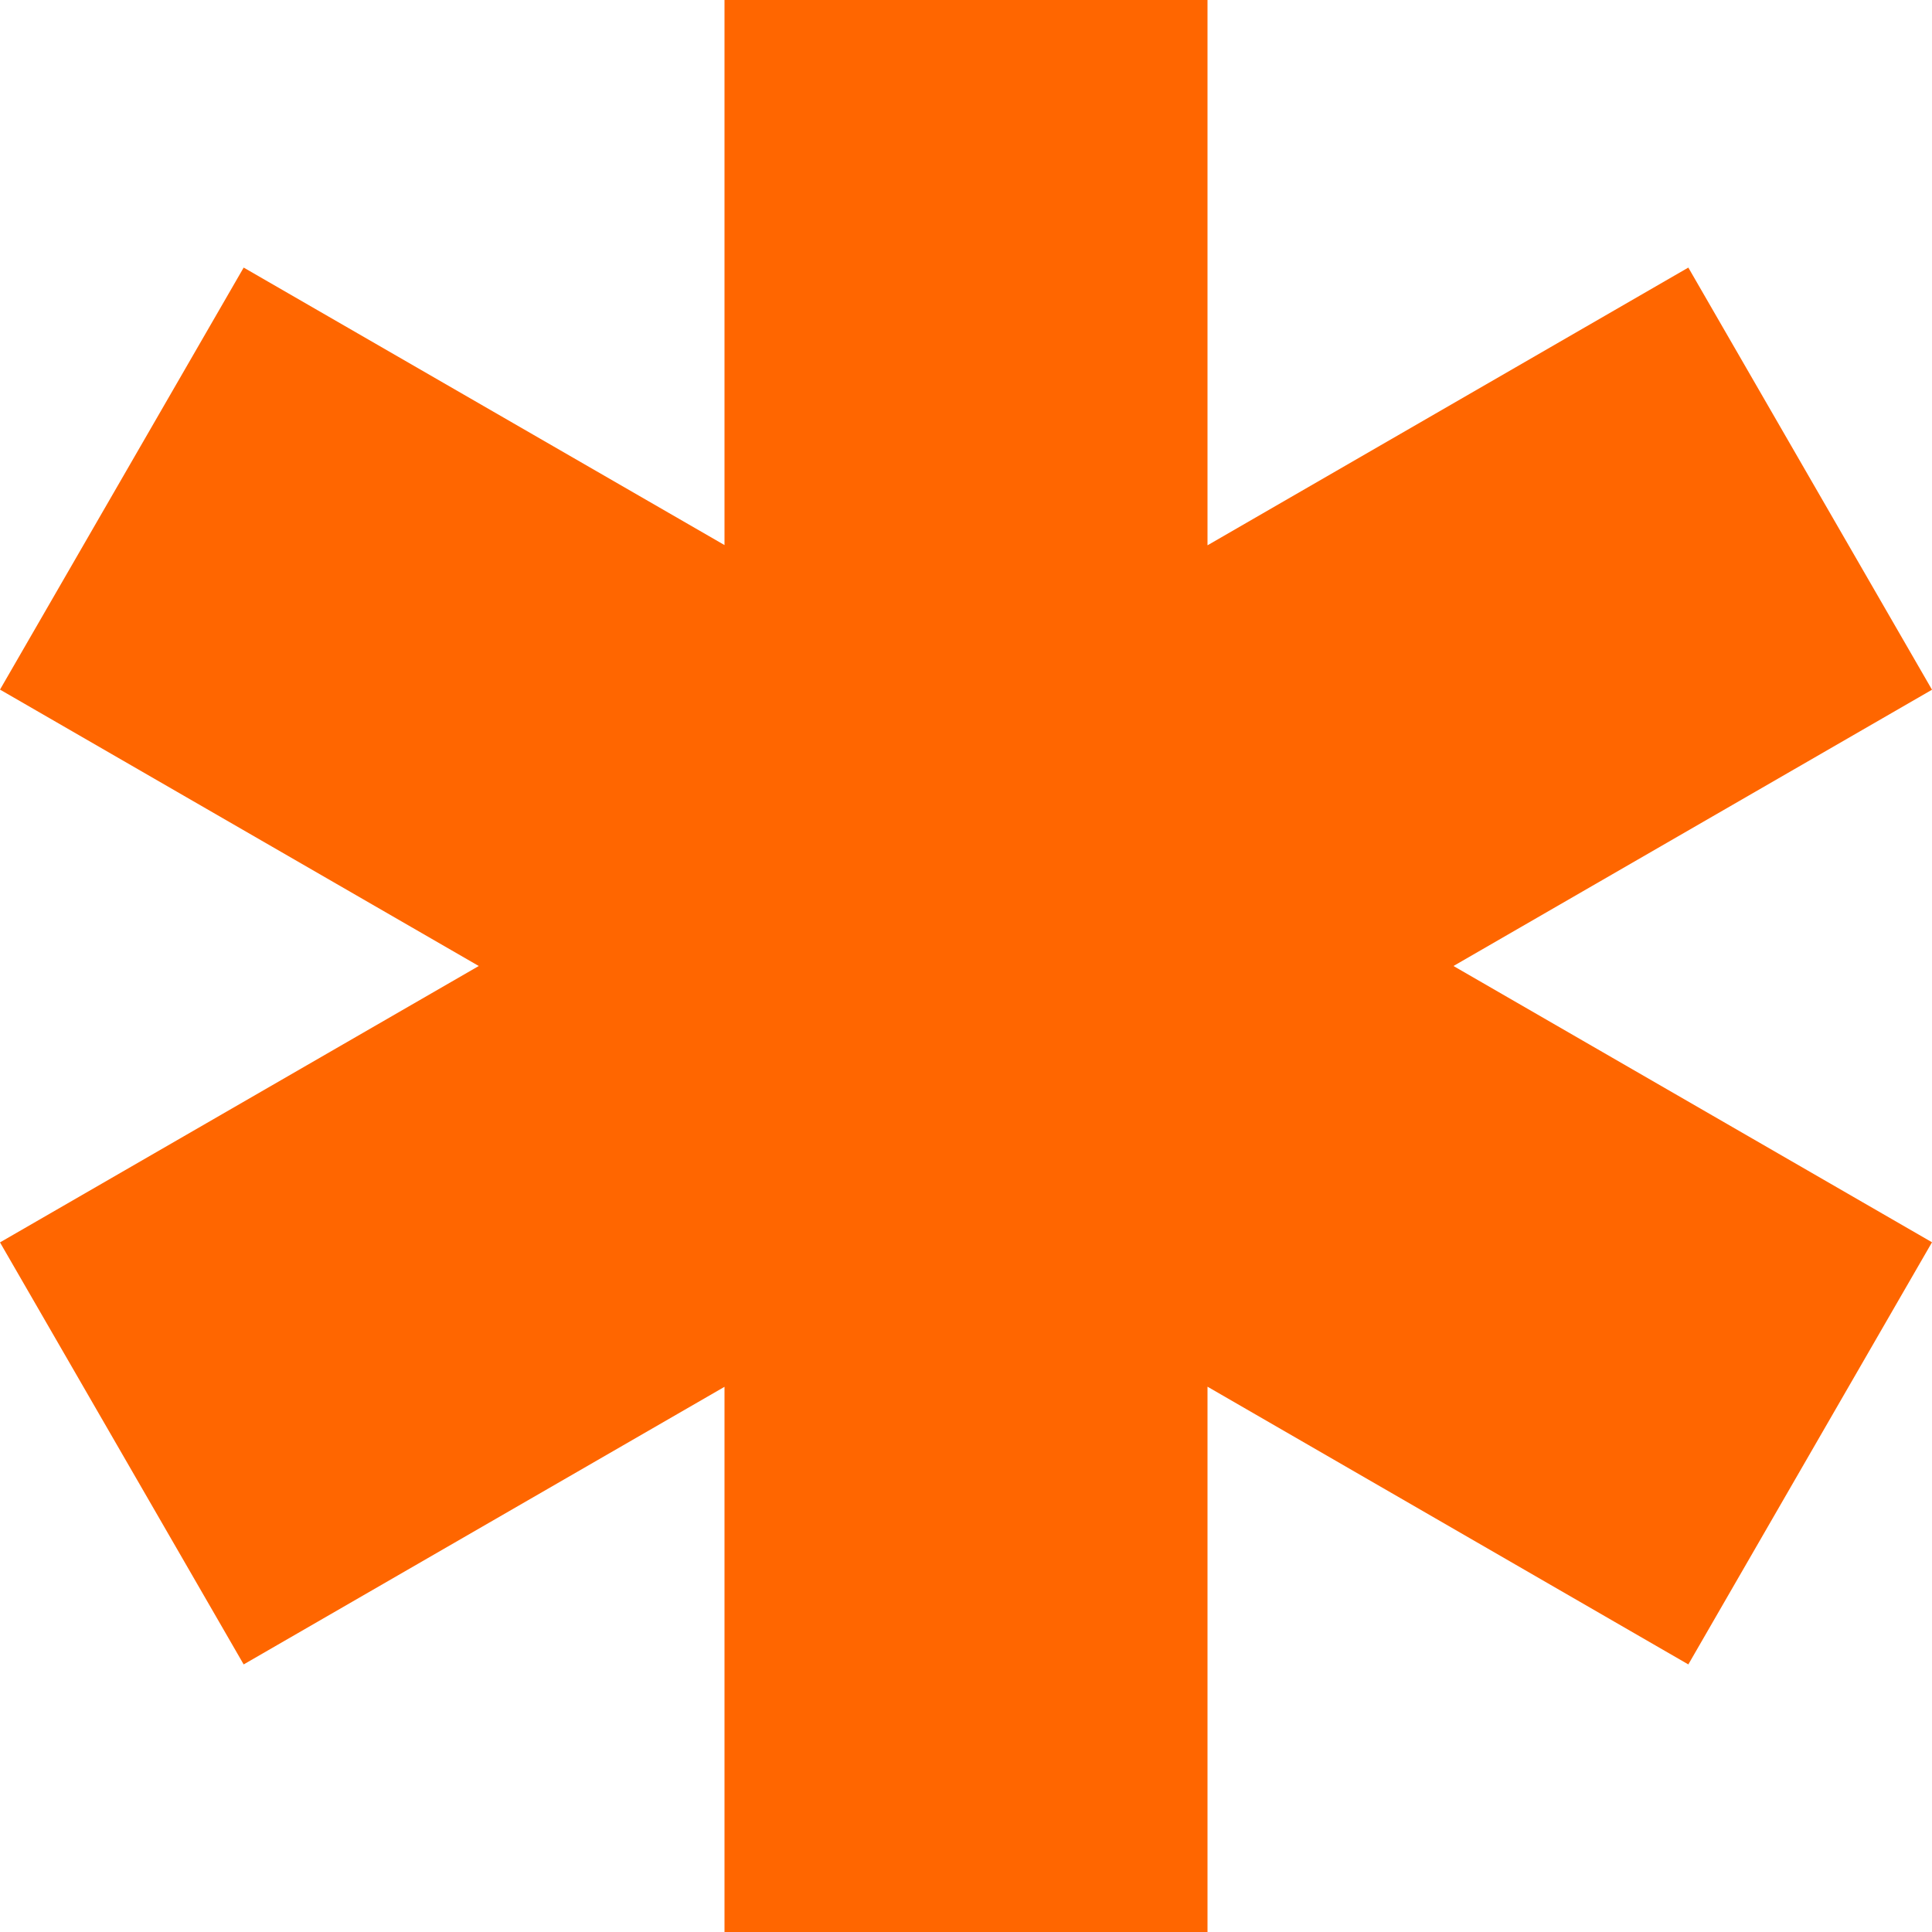
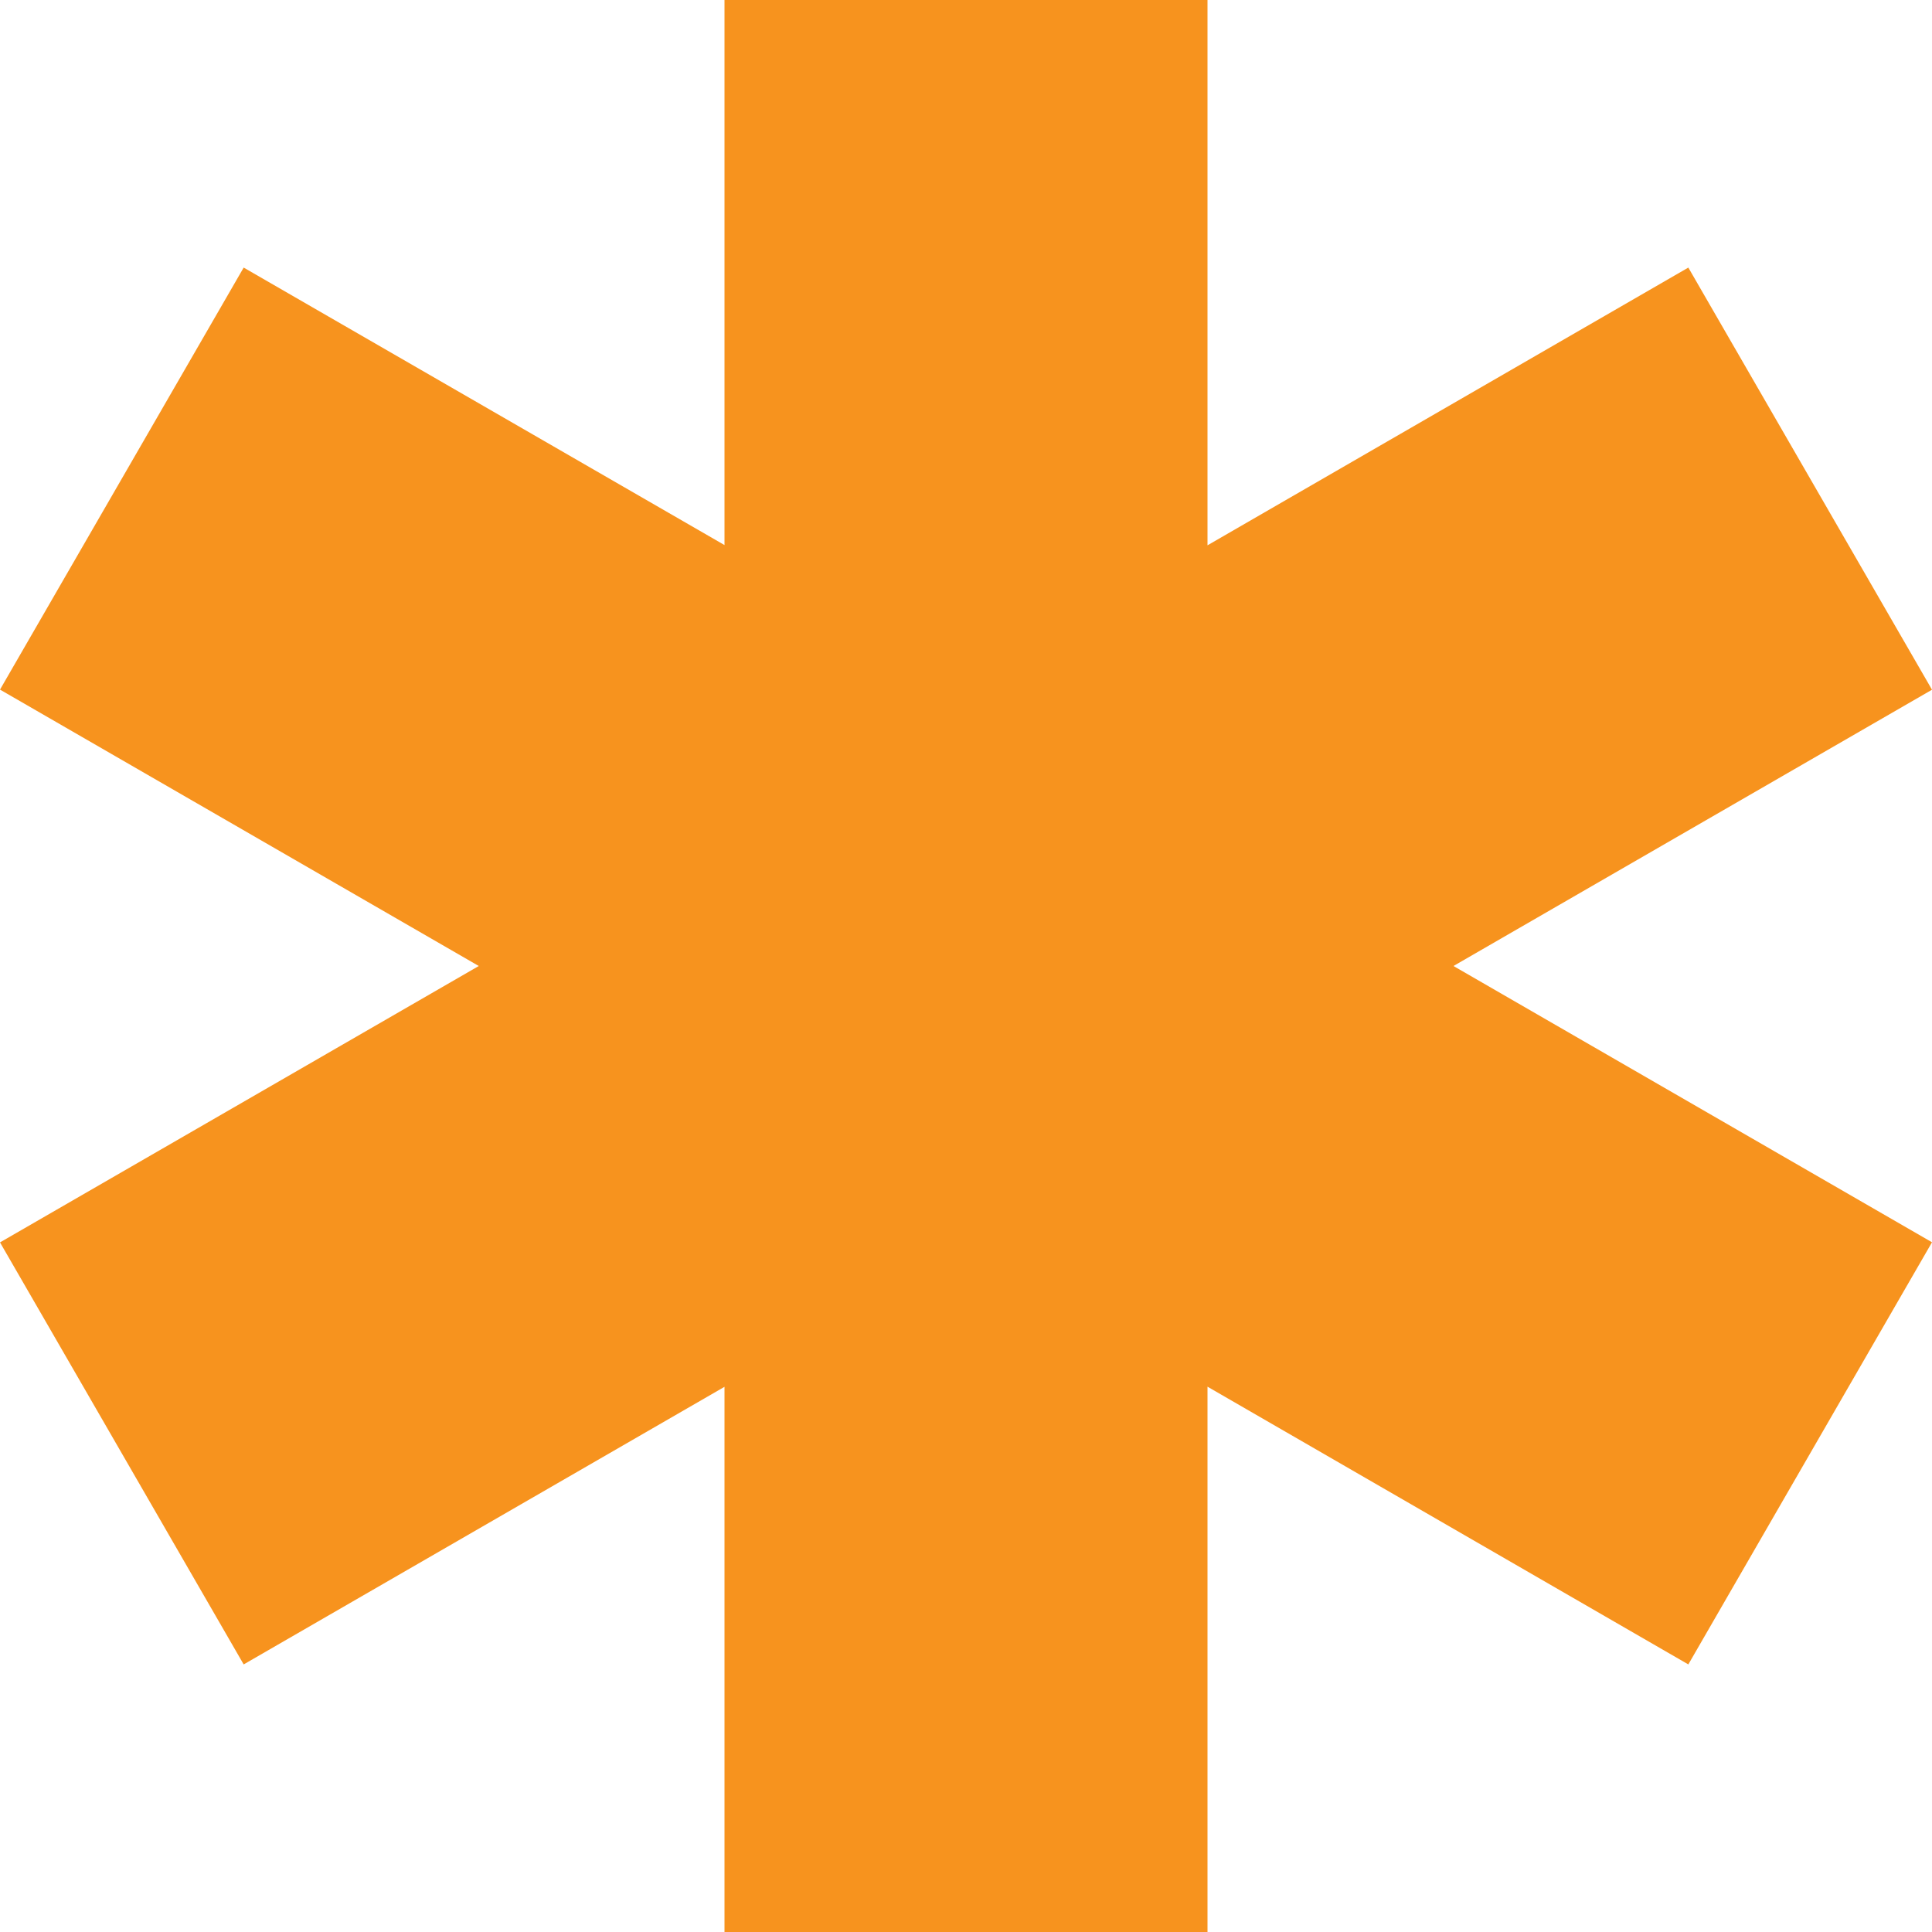
<svg xmlns="http://www.w3.org/2000/svg" width="16" height="16" viewBox="0 0 16 16" fill="none">
-   <path d="M16 5.712L13.982 2.216L10 4.516V0H6V4.514L2.018 2.216L0 5.711L3.965 8L0 10.289L2.018 13.784L6 11.485V16H10V11.484L13.982 13.784L16 10.288L12.037 8L16 5.712Z" fill="#FF6600" />
+   <path d="M16 5.712L13.982 2.216L10 4.516V0H6V4.514L2.018 2.216L0 5.711L3.965 8L0 10.289L2.018 13.784L6 11.485V16H10V11.484L13.982 13.784L16 10.288L12.037 8L16 5.712Z" fill="#f7931e" />
</svg>
